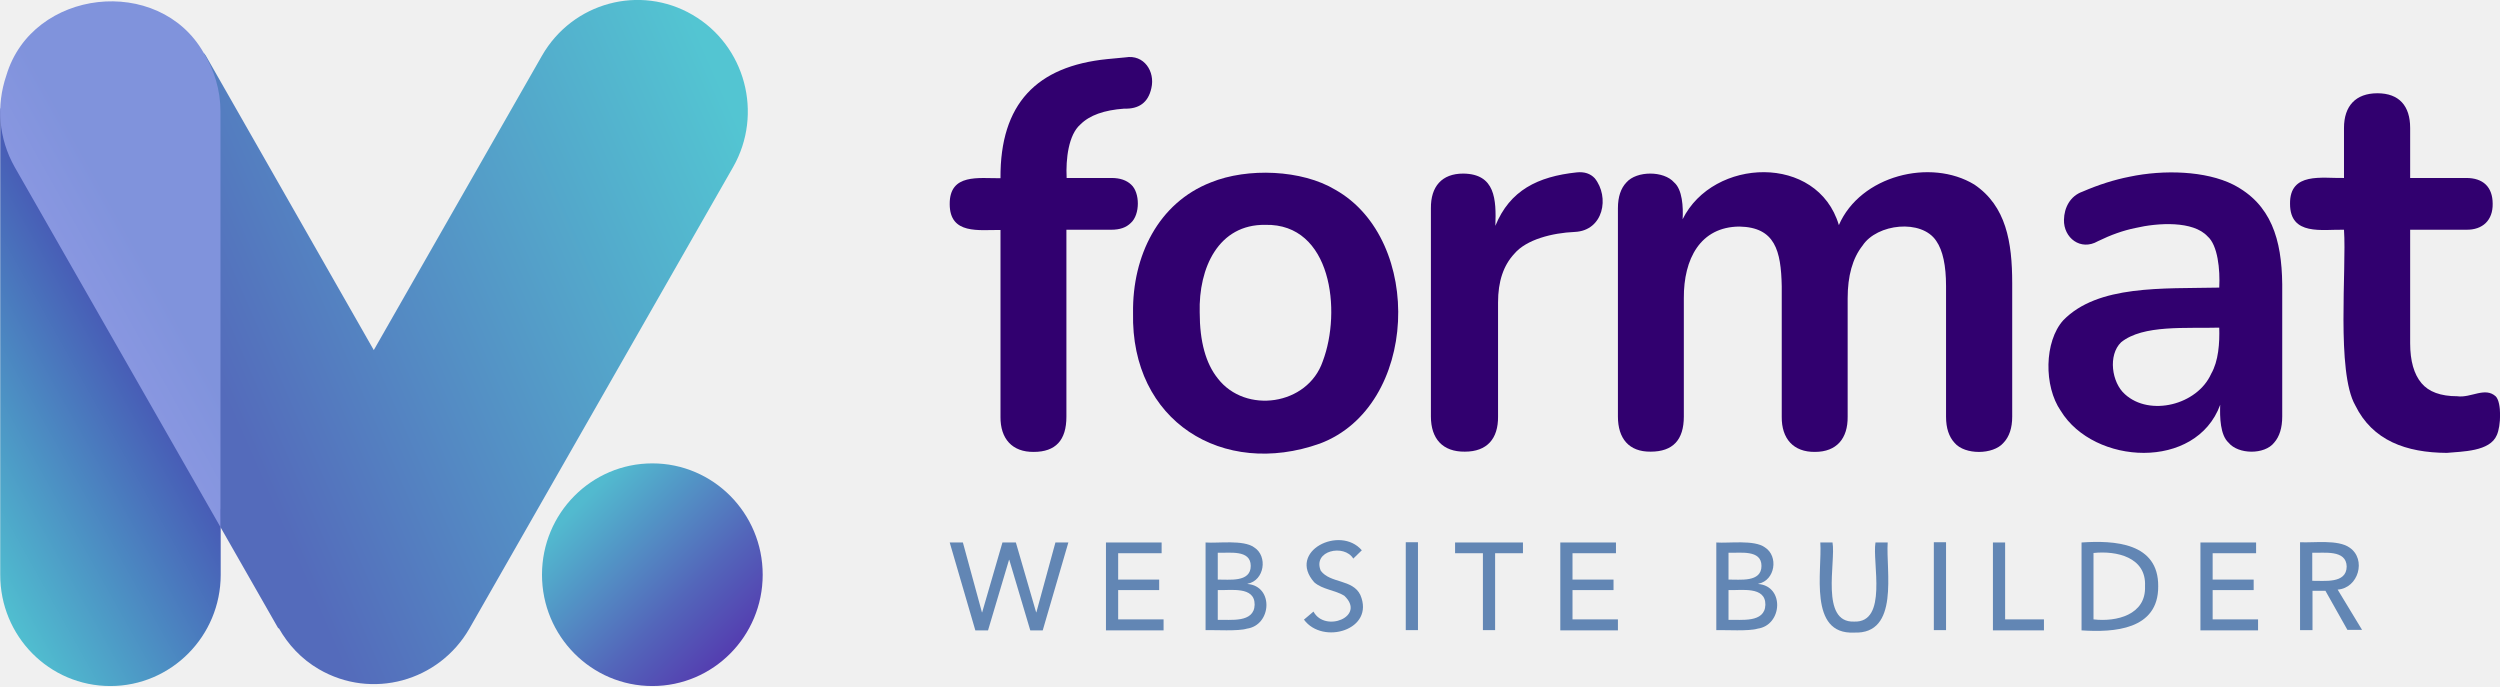
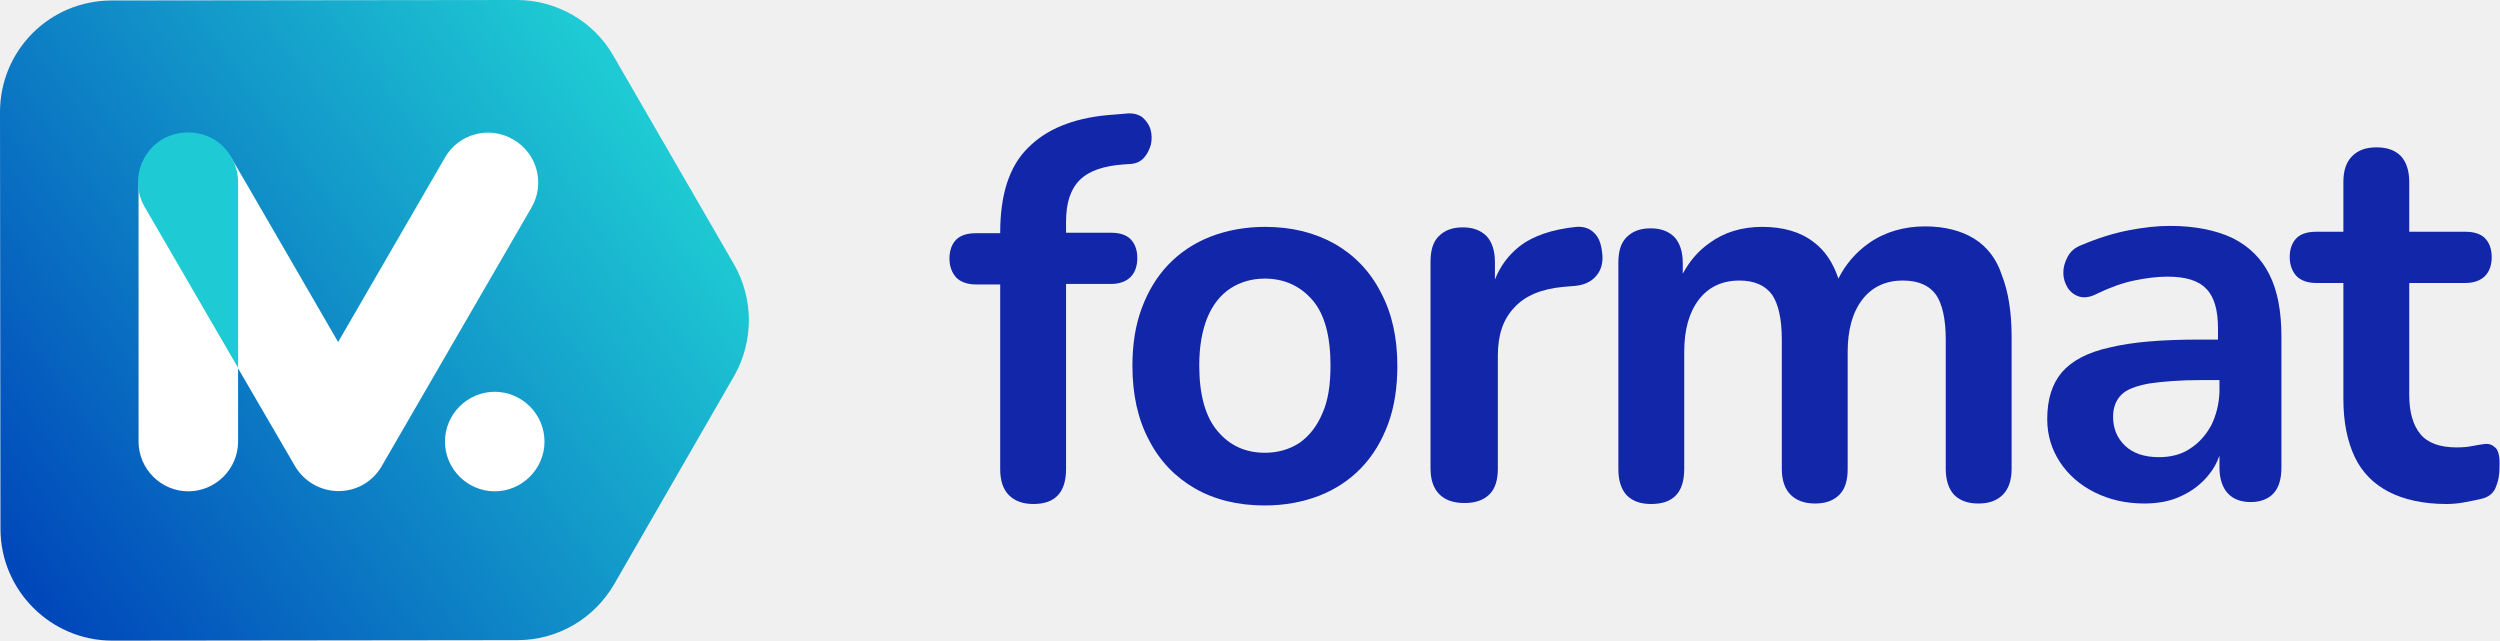
- <svg xmlns="http://www.w3.org/2000/svg" version="1.1" baseProfile="tiny" id="Layer_1" x="0px" y="0px" viewBox="0 0 1024 281" overflow="visible" xml:space="preserve">
+ <svg xmlns="http://www.w3.org/2000/svg" version="1.1" id="Layer_1" x="0px" y="0px" viewBox="0 0 512.4 131.3" enable-background="new 0 0 512.4 131.3" xml:space="preserve">
  <g>
    <g>
-       <g>
-         <linearGradient id="SVGID_1_" gradientUnits="userSpaceOnUse" x1="92.245" y1="164.393" x2="310.479" y2="68.786">
-           <stop offset="1.194678e-03" style="stop-color:#546BBB" />
-           <stop offset="0.324" style="stop-color:#5489C3" />
-           <stop offset="1" style="stop-color:#53C5D2" />
-         </linearGradient>
-         <path fill="url(#SVGID_1_)" d="M283.7,6.1C262.1-6.5,234.5,1,222,22.8l-68.9,120.6L84.3,22.8c-0.3-0.4-0.6-0.8-0.9-1.2l3.9,189     c1.9,3.4,3,5.3,3,5.3l23.7,41.5l0.2-0.1c3.8,6.7,9.2,12.6,16.4,16.8c21.6,12.6,49.2,5.1,61.7-16.7l108-189     C312.7,46.6,305.3,18.7,283.7,6.1z" />
-         <linearGradient id="SVGID_00000049918525721697509150000014633000569886556073_" gradientUnits="userSpaceOnUse" x1="237.836" y1="206.019" x2="299.436" y2="267.619">
-           <stop offset="0" style="stop-color:#52BACF" />
-           <stop offset="0.65" style="stop-color:#5366BA" />
-           <stop offset="1" style="stop-color:#543DB0" />
-         </linearGradient>
-         <ellipse fill="url(#SVGID_00000049918525721697509150000014633000569886556073_)" cx="267.2" cy="235.4" rx="45.2" ry="45.6" />
-       </g>
+       <path fill="#1226AA" d="M231.7,49c-0.9-0.9-2.3-1.3-4-1.3l-9.2,0l0-2.3c0-3.8,0.9-6.6,2.8-8.5c1.9-1.9,4.9-2.9,9-3.2l1.5-0.1    c1.1-0.1,2-0.5,2.7-1.3c0.7-0.8,1.1-1.7,1.4-2.7c0.2-1,0.2-2.1-0.1-3.1c-0.3-1-0.9-1.8-1.7-2.5c-0.9-0.6-2-0.9-3.5-0.7l-3.7,0.3    c-7.1,0.7-12.5,2.9-16.3,6.8c-3.8,3.8-5.6,9.6-5.6,17.3l0,0.1l-5,0c-1.7,0-3.1,0.4-4,1.3c-0.9,0.9-1.4,2.2-1.4,3.9    c0,1.6,0.5,2.9,1.4,3.9c0.9,0.9,2.3,1.4,4,1.4l5,0l0,37.9c0,2.3,0.6,4.1,1.8,5.3c1.2,1.2,2.9,1.8,5,1.8c4.5,0,6.7-2.4,6.7-7.2    l0-37.9l9.2,0c1.7,0,3.1-0.5,4-1.4c0.9-0.9,1.4-2.2,1.4-3.9C233.1,51.2,232.6,49.9,231.7,49z" />
+       <path fill="#1226AA" d="M273.6,50c-4.1-2.3-8.8-3.5-14.3-3.5c-4.1,0-7.8,0.7-11.2,2c-3.3,1.3-6.2,3.2-8.6,5.7    c-2.4,2.5-4.2,5.5-5.5,9c-1.3,3.5-1.9,7.4-1.9,11.8c0,5.8,1.1,10.9,3.4,15.2c2.2,4.3,5.4,7.6,9.4,9.9c4,2.3,8.8,3.5,14.3,3.5    c4.1,0,7.8-0.7,11.2-2c3.3-1.3,6.2-3.2,8.6-5.7c2.4-2.5,4.2-5.5,5.5-9c1.3-3.5,1.9-7.5,1.9-11.9c0-5.8-1.1-10.8-3.4-15.1    C280.8,55.6,277.6,52.3,273.6,50z M271,84.8c-1.1,2.6-2.7,4.6-4.7,6c-2,1.3-4.4,2-7,2c-4.1,0-7.3-1.5-9.8-4.5    c-2.5-3-3.7-7.5-3.7-13.4c0-4,0.6-7.2,1.7-9.9c1.1-2.6,2.7-4.6,4.7-5.9c2-1.3,4.4-2,7-2c4,0,7.3,1.5,9.8,4.4    c2.5,2.9,3.7,7.4,3.7,13.4C272.7,78.9,272.2,82.2,271,84.8z" />
+       <path fill="#1226AA" d="M326.7,47.7c-0.9-0.9-2.1-1.3-3.6-1.2c-4.9,0.5-8.9,1.8-11.8,4.1c-2.1,1.7-3.8,3.9-4.9,6.7l0-3.6    c0-2.3-0.6-4.1-1.7-5.3c-1.2-1.2-2.8-1.8-4.9-1.8c-2.1,0-3.7,0.6-4.9,1.8c-1.2,1.2-1.7,2.9-1.7,5.3l0,42.3c0,2.3,0.6,4.1,1.8,5.3    c1.2,1.2,2.9,1.8,5.2,1.8c2.2,0,3.9-0.6,5.1-1.8c1.2-1.2,1.7-3,1.7-5.3l0-23.1c0-4.3,1.1-7.5,3.4-9.9c2.2-2.4,5.6-3.8,10-4.2    l2.4-0.2c2-0.2,3.4-0.9,4.4-2.1c1-1.2,1.4-2.7,1.2-4.5C328.2,50,327.7,48.6,326.7,47.7z" />
+       <path fill="#1226AA" d="M404.6,48.9c-2.6-1.6-6-2.5-10-2.5c-4.3,0-8.2,1.1-11.5,3.4c-2.7,1.9-4.8,4.3-6.3,7.3    c-1.1-3.3-2.8-5.8-5.1-7.5c-2.7-2.1-6.3-3.1-10.5-3.1c-4.2,0-7.8,1.1-10.8,3.3c-2.3,1.6-4.1,3.7-5.5,6.3l0-2.2    c0-2.3-0.6-4.1-1.7-5.3c-1.2-1.2-2.8-1.8-4.9-1.8c-2.1,0-3.7,0.6-4.9,1.8c-1.2,1.2-1.7,2.9-1.7,5.3l0,42.3c0,2.3,0.6,4.1,1.7,5.3    c1.2,1.2,2.8,1.8,5,1.8c4.6,0,6.8-2.4,6.8-7.2l0-24c0-4.5,1-8.1,3-10.7c2-2.6,4.8-3.9,8.3-3.9c3.1,0,5.3,1,6.7,2.9    c1.3,1.9,2,5,2,9.2l0,26.5c0,2.3,0.6,4.1,1.8,5.3c1.2,1.2,2.9,1.8,5,1.8c2.2,0,3.8-0.6,5-1.8c1.2-1.2,1.7-3,1.7-5.3l0-24    c0-4.5,1-8.1,3-10.7c2-2.6,4.8-3.9,8.3-3.9c3.2,0,5.4,1,6.8,2.9c1.3,1.9,2,5,2,9.2l0,26.5c0,2.3,0.6,4.1,1.7,5.3    c1.2,1.2,2.8,1.8,5,1.8c2.2,0,3.8-0.6,5-1.8s1.8-3,1.8-5.3l0-27.1c0-5.1-0.7-9.3-2-12.6C409.2,53,407.2,50.5,404.6,48.9z" />
+       <path fill="#1226AA" d="M457.6,48.8c-3.4-1.6-7.6-2.5-12.9-2.5c-2.5,0-5.3,0.3-8.4,0.9c-3.1,0.6-6.3,1.6-9.6,3    c-1.4,0.5-2.3,1.3-2.9,2.4c-0.6,1.1-0.9,2.2-0.9,3.3s0.3,2.1,0.9,3.1c0.6,0.9,1.4,1.5,2.4,1.8c1,0.3,2.3,0.1,3.6-0.6    c2.7-1.3,5.2-2.2,7.6-2.7c2.4-0.5,4.7-0.8,6.8-0.8c3.8,0,6.4,0.8,8,2.5c1.6,1.6,2.4,4.3,2.4,8.1l0,2.3l-3.8,0    c-7.7,0-13.8,0.5-18.3,1.6c-4.6,1-7.8,2.7-9.9,5.1c-2,2.4-3,5.5-3,9.6c0,3.3,0.9,6.2,2.6,8.8c1.7,2.6,4.1,4.7,7.1,6.2    c3,1.5,6.4,2.3,10.2,2.3c2.9,0,5.5-0.5,7.7-1.6c2.2-1,4.1-2.5,5.6-4.4c0.9-1.1,1.6-2.4,2.1-3.8l0,2.4c0,2.3,0.6,4.1,1.7,5.3    c1.1,1.2,2.7,1.8,4.7,1.8c2,0,3.6-0.6,4.7-1.8s1.6-3,1.6-5.3l0-26.8c0-5.2-0.8-9.5-2.5-12.8C463.5,53,461,50.5,457.6,48.8z     M453.2,87.2c-1.1,2-2.5,3.6-4.4,4.8c-1.8,1.2-4,1.7-6.3,1.7c-3,0-5.3-0.8-6.9-2.3c-1.7-1.6-2.5-3.6-2.5-6c0-1.9,0.6-3.4,1.7-4.5    c1.1-1.1,3-1.8,5.7-2.3c2.7-0.4,6.3-0.7,10.7-0.7l3.7,0l0,2.5C454.8,82.9,454.2,85.2,453.2,87.2z" />
+       <path fill="#1226AA" d="M511.5,91.8c-0.6-0.6-1.3-0.9-2.2-0.8c-0.7,0.1-1.6,0.2-2.5,0.4c-0.9,0.2-2,0.3-3.3,0.3    c-3.4,0-5.9-0.9-7.4-2.7c-1.5-1.8-2.3-4.5-2.3-8l0-23l11.5,0c1.7,0,3.1-0.5,4-1.4c0.9-0.9,1.4-2.2,1.4-3.9c0-1.7-0.5-3-1.4-3.9    c-0.9-0.9-2.3-1.3-4-1.3l-11.5,0l0-10.2c0-2.3-0.6-4.1-1.7-5.3c-1.2-1.2-2.8-1.8-5-1.8c-2.2,0-3.8,0.6-5,1.8    c-1.2,1.2-1.8,2.9-1.8,5.3l0,10.2l-5.6,0c-1.7,0-3.1,0.4-4,1.3c-0.9,0.9-1.4,2.2-1.4,3.9c0,1.6,0.5,2.9,1.4,3.9    c0.9,0.9,2.3,1.4,4,1.4l5.6,0l0,23.8c0,4.7,0.8,8.6,2.3,11.8c1.5,3.2,3.9,5.6,7,7.2c3.1,1.6,7.1,2.5,11.8,2.5c1.2,0,2.5-0.1,4-0.4    c1.5-0.3,2.7-0.5,3.7-0.8c1.2-0.4,2.1-1.2,2.5-2.4c0.5-1.2,0.7-2.5,0.7-4C512.4,93.7,512.1,92.4,511.5,91.8z" />
    </g>
-     <linearGradient id="SVGID_00000177449581432679896210000005187527617517987985_" gradientUnits="userSpaceOnUse" x1="-36.614" y1="199.144" x2="59.312" y2="145.282">
-       <stop offset="0" style="stop-color:#51C7D2" />
-       <stop offset="1" style="stop-color:#4755B4" />
-     </linearGradient>
-     <path fill="url(#SVGID_00000177449581432679896210000005187527617517987985_)" d="M0.2,44.1c0,0.5-0.1,1-0.1,1.5v189.7   C0,260.6,20.2,281,45.2,281c24.9,0,45.2-20.4,45.2-45.6v-26.7C90.3,208.7,0.1,46.8,0.2,44.1z" />
-     <linearGradient id="SVGID_00000018959395925221118590000018064879959097694354_" gradientUnits="userSpaceOnUse" x1="29.807" y1="126.114" x2="116.838" y2="77.246">
-       <stop offset="0" style="stop-color:#8B98E2" />
-       <stop offset="0.355" style="stop-color:#8093DC" />
-       <stop offset="1" style="stop-color:#8093DC" />
-     </linearGradient>
-     <path fill="url(#SVGID_00000018959395925221118590000018064879959097694354_)" d="M83.4,21.6C65.1-10.5,13.2-4.7,2.6,30.9   c-4.2,12.3-3.2,25.8,3.4,37.5c0,0,84.3,147.5,84.3,147.5V45.6C90.3,36.8,87.7,28.6,83.4,21.6z" />
-   </g>
-   <g>
-     <path fill="#31006F" d="M463.3,75.6c-1.9-1.8-4.6-2.7-8-2.7h-18.4c-0.4-7.9,0.8-17.7,5.6-21.9c3.8-3.8,9.7-5.9,18-6.5   c5.9,0.2,9.8-2.4,11.1-8.4c1.6-6.8-3-13.9-10.6-12.6c0,0-7.4,0.7-7.4,0.7c-29,2.9-44,18.3-43.8,48.8c-8.8,0.1-20.9-2.1-20.8,10.6   c0,12.6,12,10.5,20.8,10.6v76.5c-0.1,9,4.8,14.5,13.6,14.4c9,0,13.4-4.8,13.4-14.4V94.1h18.4c3.5,0,6.1-0.9,8-2.8   C467,87.9,467,78.9,463.3,75.6z" />
-     <path fill="#31006F" d="M546.9,77.7c-13.6-8.2-35.9-9.1-50.9-3c-21.6,8.4-32.2,30.2-31.9,53.4c-1,44.5,36.8,67.7,76.5,53.6   C581.1,166.5,583.4,98.2,546.9,77.7z M541.8,148c-6.2,18.1-31.7,21.7-43,7c-4.9-6.1-7.4-15.1-7.4-27c-0.5-18.3,7.7-36.2,26.9-35.9   C545.4,91.5,549.6,127.4,541.8,148z" />
-     <path fill="#31006F" d="M653.2,73c-1.8-1.9-4.2-2.7-7.3-2.4c-16.1,1.7-27.5,7.4-33.4,21.9c0.4-10.8,0-21.3-13.2-21.4   c-8.7,0-13.3,5.3-13.2,14.2c0,0,0,85.3,0,85.3c0,9.1,4.8,14.5,13.9,14.4c9.1,0,13.7-5.3,13.6-14.4c0,0,0-46.7,0-46.7   c0-8.6,2.2-15.2,6.7-20c4.9-5.8,15.5-8.5,24.7-8.9C656.8,94.5,659.4,80.7,653.2,73z" />
-     <path fill="#31006F" d="M808.7,75.6c-17.9-10.9-46.7-3.7-55.5,16.6c-8.7-29.3-51.5-27.7-64-2.4c0.3-5-0.1-12.2-3.5-15.1   c-4.2-4.8-15.3-4.8-19.5,0c-2.3,2.4-3.5,5.9-3.5,10.6c0,0,0,85.3,0,85.3c0,9,4.5,14.5,13.4,14.4c9.1,0,13.6-4.8,13.6-14.4v-48.5   c-0.1-16,6.7-29.2,22.8-29.3c14.6,0.3,17,9.9,17.3,24.4c0,0,0,53.5,0,53.5c-0.1,9,4.8,14.5,13.6,14.4c8.9,0,13.5-5.5,13.4-14.4   c0,0,0-48.5,0-48.5c0-9.2,2-16.4,6.1-21.6c5.9-9,24.2-11,30.2-1.9c2.7,3.9,4,10.1,4,18.5c0,0,0,53.5,0,53.5c0,4.7,1.2,8.2,3.5,10.7   c4.2,5,15.8,4.9,20,0c2.4-2.5,3.6-6.1,3.6-10.7V116C824.2,99.1,821.7,84.4,808.7,75.6z" />
-     <path fill="#31006F" d="M914.7,75.6c-11.2-5.6-28.3-6.2-42.5-3.2c-6.1,1.2-12.5,3.2-19.2,6.1c-5.1,1.8-7.5,6.6-7.6,11.5   c-0.2,7.4,6.8,12.9,13.9,8.8c5.3-2.6,10.4-4.4,15.3-5.4c9.4-2.2,23.7-3,29.6,3.4c4.2,3.6,5.2,13.6,4.8,21   c-23.2,0.5-49.7-1.2-63.9,13.4c-7.8,8.7-8,27-1,37.1c13.6,22.2,55.4,24.5,65.3-2.5c-0.2,5.1,0,12.4,3.4,15.5c4,4.9,14.8,5,18.7,0   c2.2-2.5,3.3-6.1,3.3-10.7v-54.2C934.6,98.1,930.3,83.6,914.7,75.6z M905.7,153.1c-5.7,12.8-25.2,17.6-35.3,8.4   c-5.5-4.8-7-16.1-1.6-21.3c9-7.3,26.7-5.6,40.2-6C909.2,140.5,908.7,147.9,905.7,153.1z" />
-     <path fill="#31006F" d="M1022.3,162.4c-4.4-4.1-10.2,0.7-15.8-0.1c-6.8,0-11.7-1.8-14.7-5.4s-4.6-9-4.6-16.3V94.1h23   c6.7,0.1,10.9-3.9,10.8-10.6c0-7-4-10.6-10.8-10.6c0,0-23,0-23,0V52.4c0-9-4.5-14.2-13.4-14.2c-8.9,0-13.7,5.2-13.7,14.2   c0,0,0,20.5,0,20.5c-8.9,0.2-22.3-2.6-22.1,10.6c0,13.2,13.2,10.4,22.1,10.6c1.1,16.1-3.2,58.2,4.6,71.9   c7.1,14.5,20.9,19.4,37.5,19.5c6.3-0.6,17.7-0.5,20.5-7.3C1024.4,174.5,1024.7,165,1022.3,162.4z" />
-   </g>
-   <g>
-     <path fill="#6286B4" d="M402.2,250.8h0.1l8.3-28.6h5.5l8.3,28.6h0.1l7.8-28.6h5.3l-10.5,36H422l-8.6-28.9h-0.1l-8.6,28.9h-5.2   l-10.5-36h5.4L402.2,250.8z" />
-     <path fill="#6286B4" d="M458,253.7h18.6v4.5H453v-36h22.8v4.4H458v10.8h16.8v4.3H458V253.7z" />
-     <path fill="#6286B4" d="M493.8,222.2c5.1,0.4,15.5-1.2,19.9,2c5.7,3.6,4.2,13.6-2.7,14.9v0.1c10.8,0.9,9.9,16.9-0.3,18.3   c-3.4,1.1-13.2,0.5-16.9,0.6V222.2z M498.8,237.4c4.5-0.1,13.5,1.3,13.5-5.6c0-6.8-8.8-5.2-13.5-5.4V237.4z M498.8,253.9   c5.1-0.2,14.9,1.4,15.1-6.2c0.1-7.7-9.9-5.8-15.1-6V253.9z" />
-     <path fill="#6286B4" d="M554.3,228.8c-3.7-6.1-16.8-3.3-13.3,5c3.9,5.2,13.1,3.4,16.2,9.9c6.1,14.3-15.4,20.6-23.1,10.1l3.9-3.3   c4.7,8.8,21.7,2,12.6-6.5c-3.7-2.3-8.9-2.5-12.3-5.5c-11.2-12.7,10.6-23.5,19.5-13.1L554.3,228.8z" />
-     <path fill="#6286B4" d="M580.8,258.1h-5v-36h5V258.1z" />
-     <path fill="#6286B4" d="M612.4,258.1h-5v-31.5H596v-4.4h27.8v4.4h-11.4V258.1z" />
-     <path fill="#6286B4" d="M644.1,253.7h18.6v4.5h-23.6v-36h22.8v4.4h-17.8v10.8h16.8v4.3h-16.8V253.7z" />
-     <path fill="#6286B4" d="M703,222.2c5.1,0.4,15.5-1.2,19.9,2c5.7,3.6,4.2,13.6-2.7,14.9v0.1c10.8,0.9,9.9,16.9-0.3,18.3   c-3.4,1.1-13.2,0.5-16.9,0.6V222.2z M708,237.4c4.5-0.1,13.5,1.3,13.5-5.6c0-6.8-8.8-5.2-13.5-5.4V237.4z M708,253.9   c5.1-0.2,14.9,1.4,15.1-6.2c0.1-7.7-9.9-5.8-15.1-6V253.9z" />
-     <path fill="#6286B4" d="M759.4,259.1c-18.8,0.9-13-25.4-13.8-36.9h5c1.4,8-5.1,32.9,8.8,32.4c14,0.6,7.4-24.4,8.8-32.4h5   C772.4,233.7,778.2,259.9,759.4,259.1z" />
-     <path fill="#6286B4" d="M797.1,258.1h-5v-36h5V258.1z" />
-     <path fill="#6286B4" d="M821.3,253.7h15.9v4.5h-20.9v-36h5V253.7z" />
-     <path fill="#6286B4" d="M852.6,222.2c13.3-0.9,31.6,0,31.4,18c0.1,17.8-18.2,18.9-31.4,18V222.2z M857.5,253.7   c9.3,1.1,21.6-1.8,21.1-13.6c0.6-11.9-11.7-14.6-21.1-13.6V253.7z" />
-     <path fill="#6286B4" d="M906.3,253.7h18.6v4.5h-23.6v-36h22.8v4.4h-17.8v10.8h16.8v4.3h-16.8V253.7z" />
-     <path fill="#6286B4" d="M947.1,258.1h-5v-36c5.6,0.3,15.5-1.2,20.3,2.2c7,4.8,3.6,16.6-4.9,17.2l10,16.5h-6l-9-16h-5.3V258.1z    M947.1,237.9c4.8-0.1,14,1.3,14.1-5.8c-0.1-7.1-9.4-5.5-14.1-5.7V237.9z" />
+     <g>
+       <path fill="#FFFFFF" d="M147.7,55.7L123,13c-3.5-6.1-10-9.8-17.1-9.8L22.9,3.3C12,3.3,3.2,12.1,3.2,23l0.1,85.4    c0,10.9,8.8,19.7,19.7,19.7L106,128c7,0,13.5-3.8,17-9.9l24.6-42.7C151.2,69.3,151.2,61.8,147.7,55.7z" />
+       <linearGradient id="SVGID_1_" gradientUnits="userSpaceOnUse" x1="-4.837839e-02" y1="112.329" x2="128.262" y2="18.617" gradientTransform="matrix(1 -7.338906e-04 7.337229e-04 1 -0.3958 0.7044)">
+         <stop offset="0" style="stop-color:#0047BA" />
+         <stop offset="1" style="stop-color:#1ECAD3" />
+       </linearGradient>
+       <path fill="url(#SVGID_1_)" d="M150.4,54.1l-24.7-42.7C121.7,4.4,114.1,0,105.9,0L22.9,0.1C10.2,0.1,0,10.3,0,23l0.1,85.4    c0,12.6,10.3,22.9,22.9,22.9l83.1-0.1c8.2,0,15.7-4.4,19.8-11.5L150.5,77C154.5,69.9,154.5,61.2,150.4,54.1z M70.4,100.6    c-3.9,0.4-7.8-1.5-9.9-5L48.8,75.5l0,15c0,5.6-4.6,10.2-10.2,10.2c-5.6,0-10.2-4.6-10.2-10.2l0-53.1l1,0.2c-0.1-2,0.5-4,1.7-5.7    c3.6-5.3,12-5,15.3,0.5l0.8-0.4c0.2,0.2,21.9,37.8,22.1,38.1l21.9-37.8c2.8-4.9,9.1-6.6,14-3.7c4.9,2.8,6.6,9.1,3.7,14L78.2,95.6    C76.5,98.5,73.6,100.3,70.4,100.6z M101.4,100.7c-5.6,0-10.2-4.6-10.2-10.2c0-5.6,4.6-10.2,10.2-10.2c5.6,0,10.2,4.6,10.2,10.2    C111.6,96.1,107,100.7,101.4,100.7z" />
+       <path fill="#1ECAD3" d="M47.2,31.9c-3.6-6.1-12.9-6.4-17-0.5c-2.3,3.2-2.6,7.6-0.5,11.1c0,0,19.1,32.9,19.1,32.9l0-38.1    C48.8,35.3,48.2,33.5,47.2,31.9z" />
+     </g>
  </g>
</svg>
